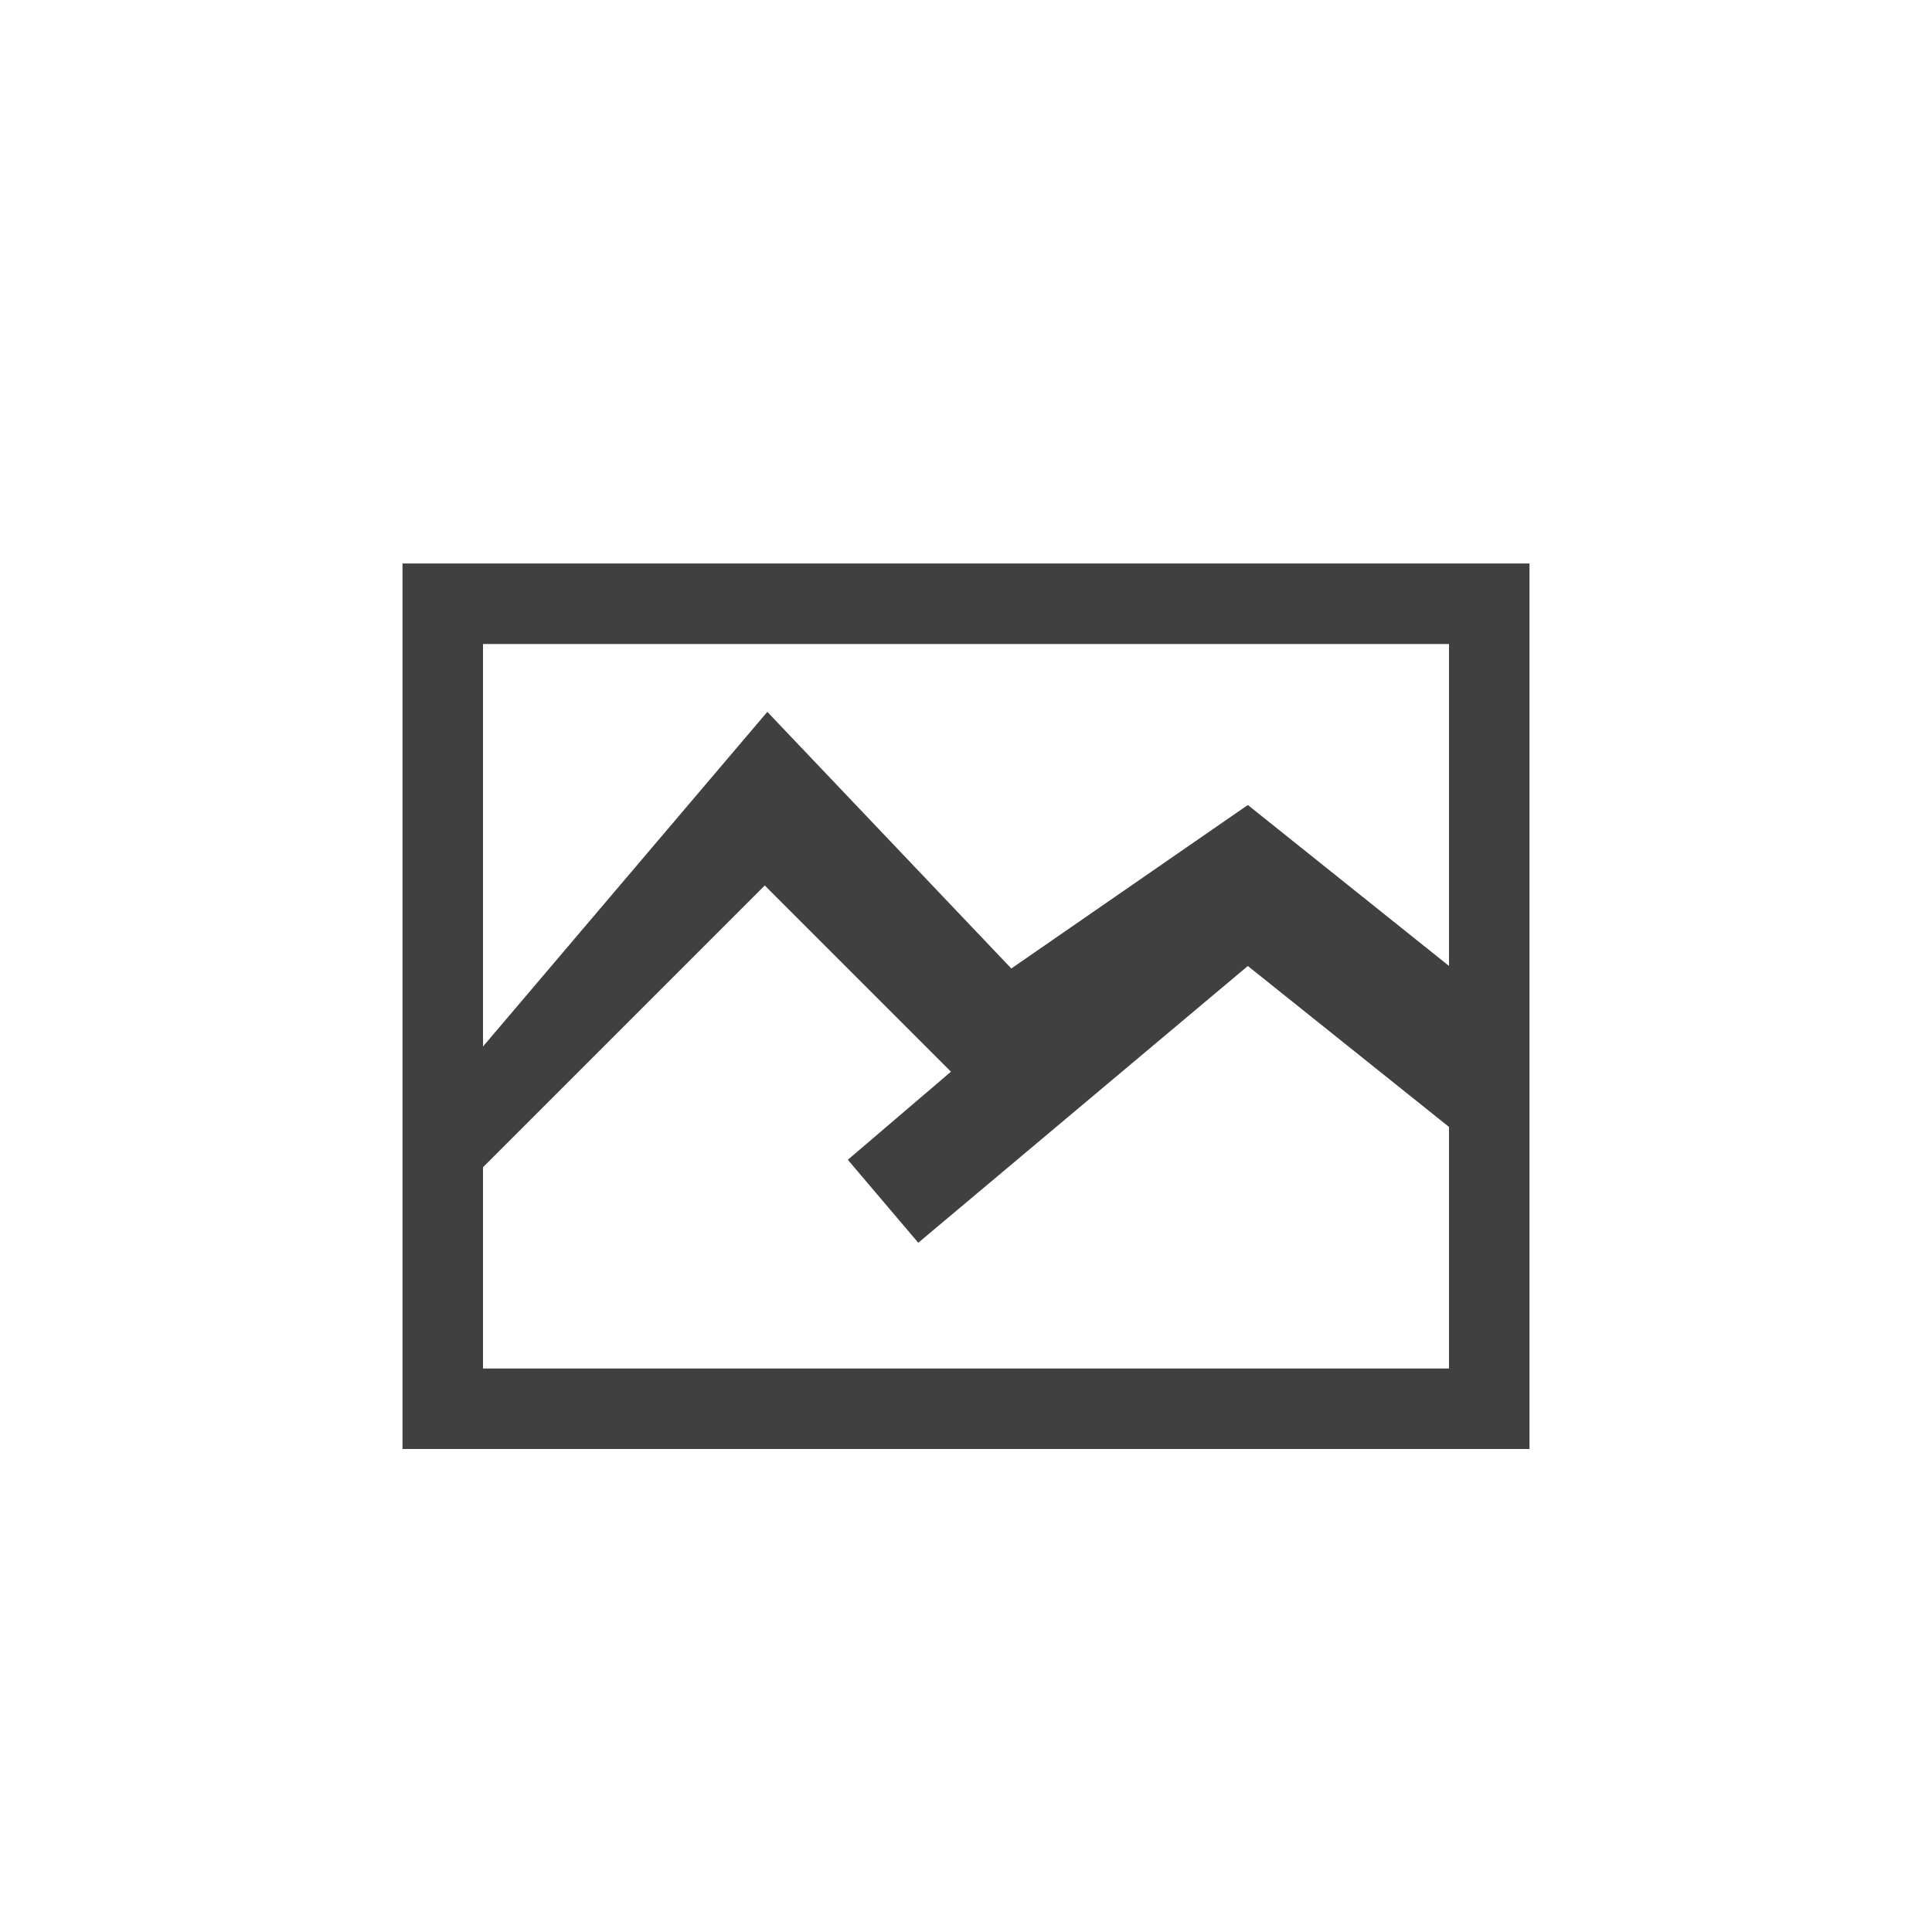
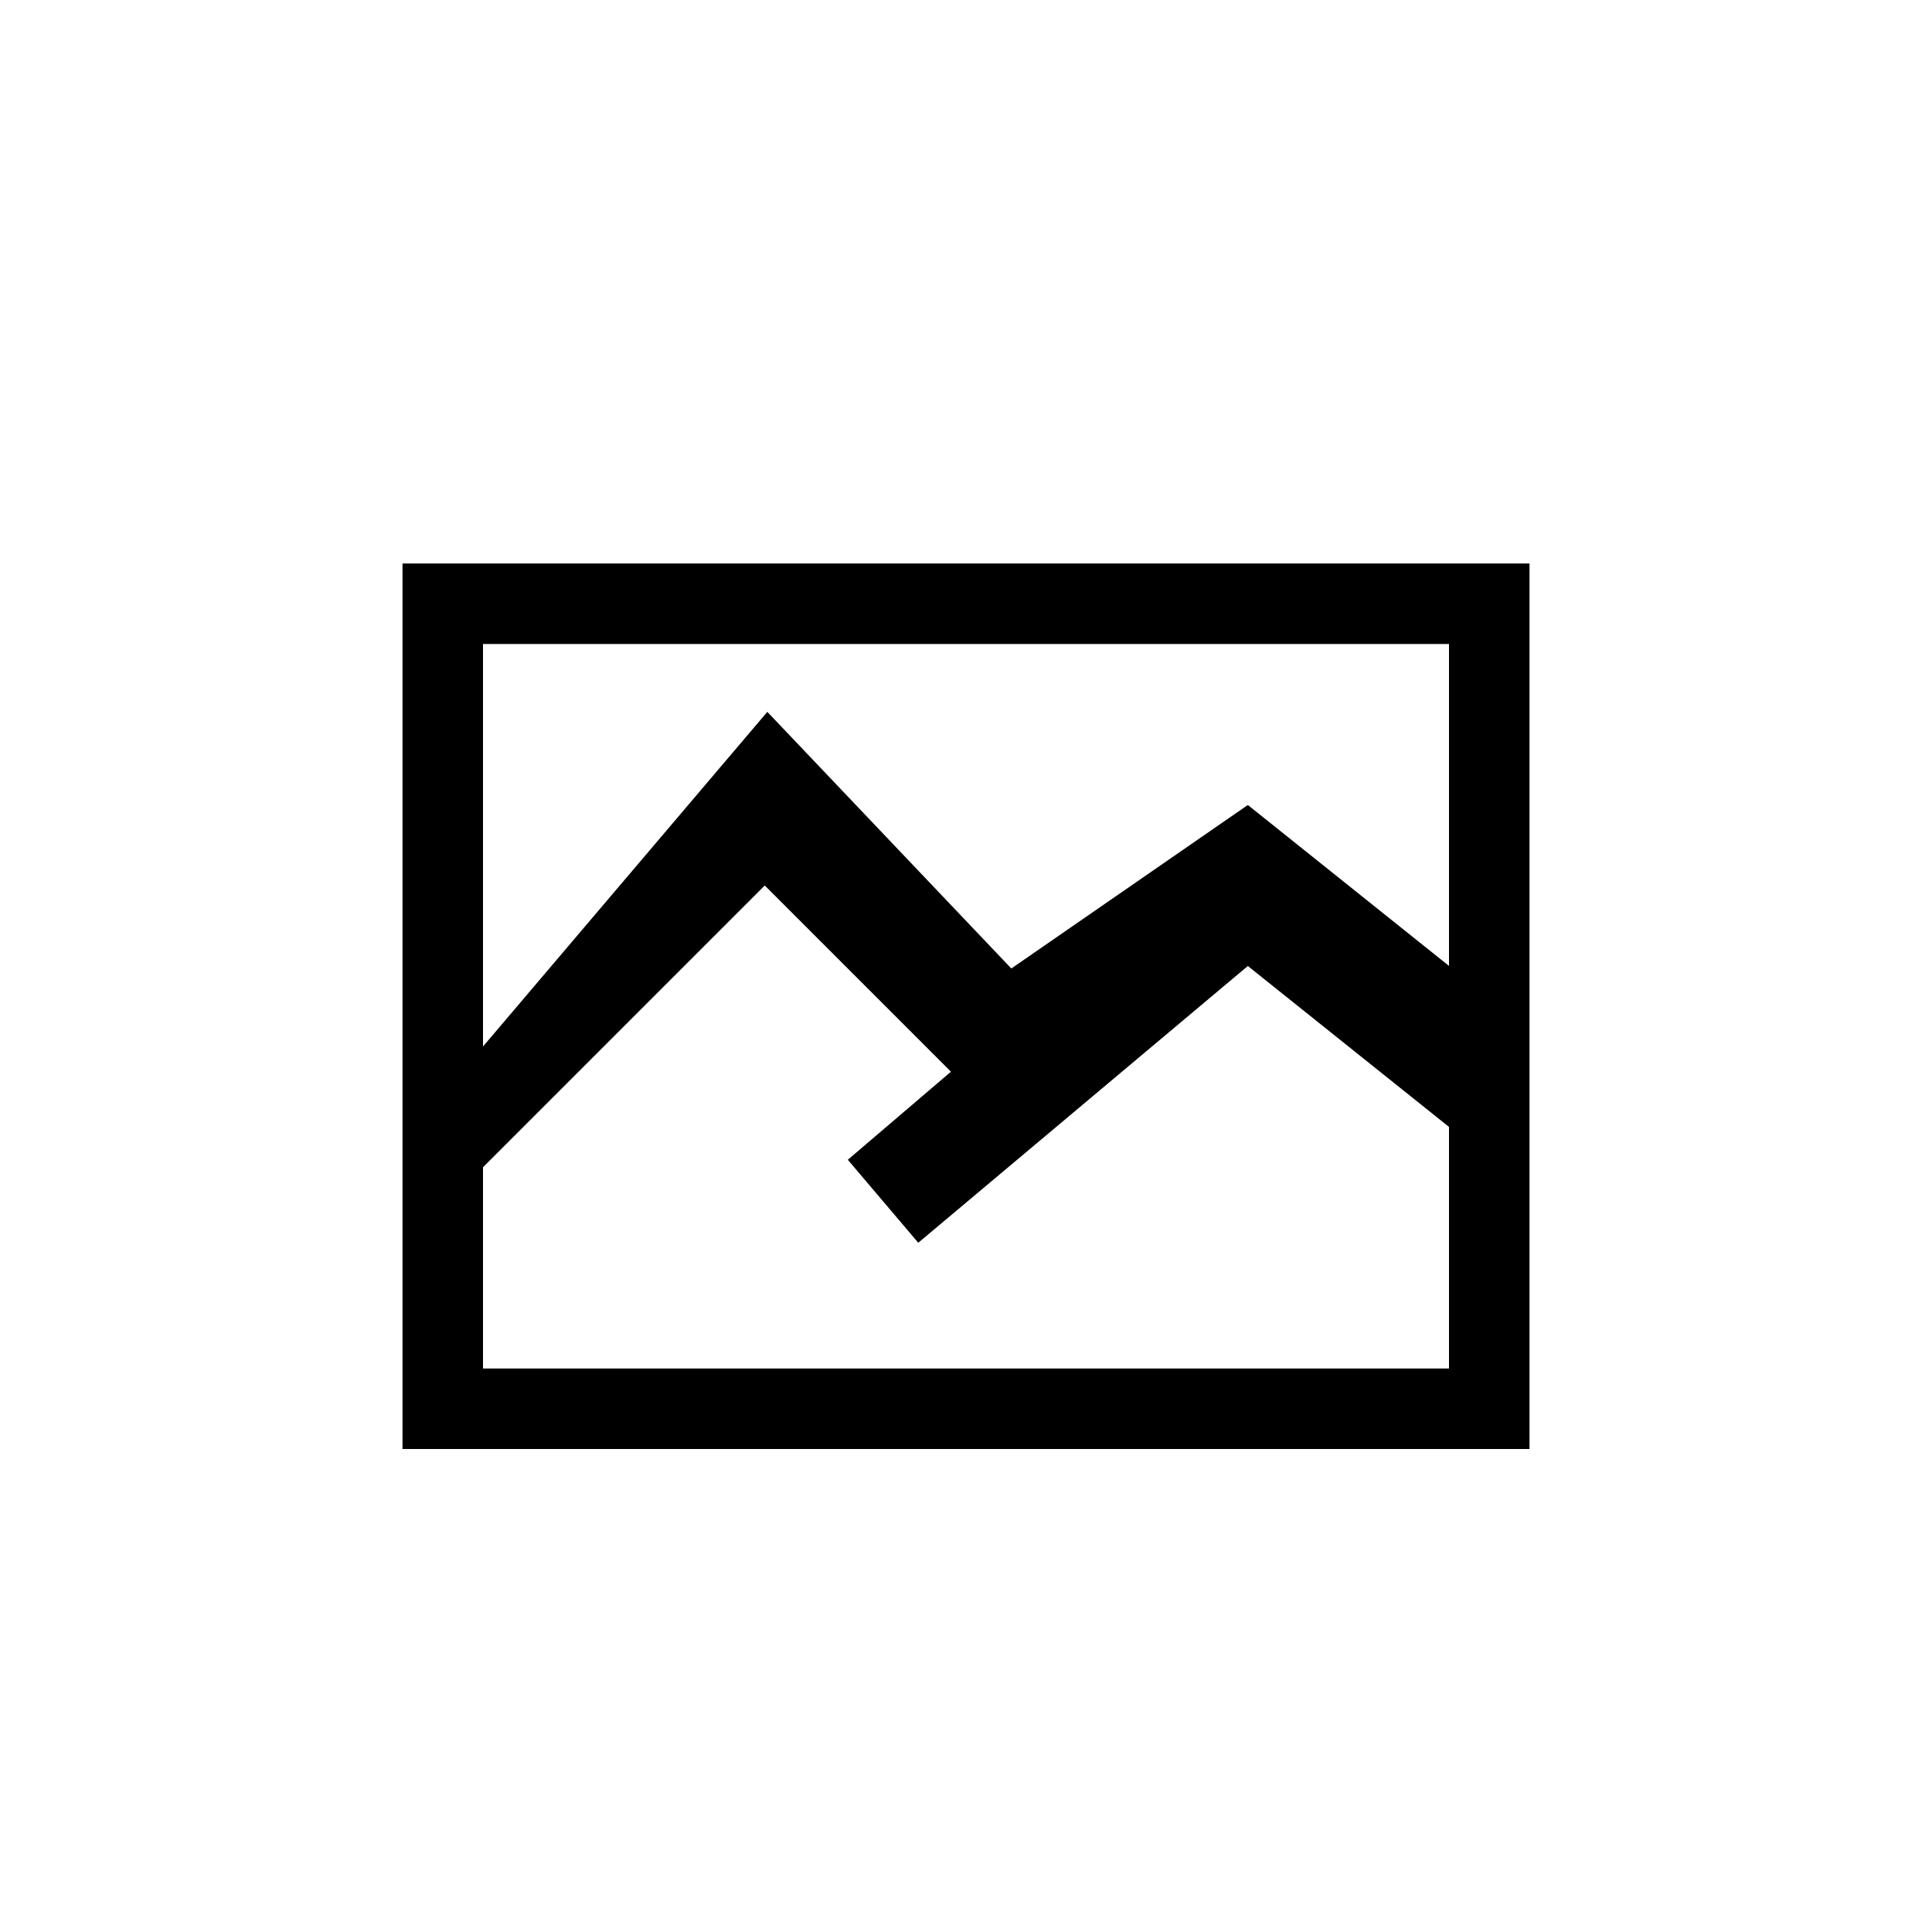
<svg xmlns="http://www.w3.org/2000/svg" width="24" height="24" viewBox="0 0 24 24">
-   <g id="image-border" opacity=".75">
+   <g id="image-border">
    <path id="mountains" d="M9.531 8.844l-3.531 4.156v1.5l3.5-3.5 2.313 2.313-1.281 1.094.875 1.031 4.094-3.438 2.5 2v-2l-2.5-2-2.938 2.031-3.031-3.188z" />
    <path id="frame" d="M5 7v11h14v-11zm13 10h-12v-9h12z" />
  </g>
</svg>
